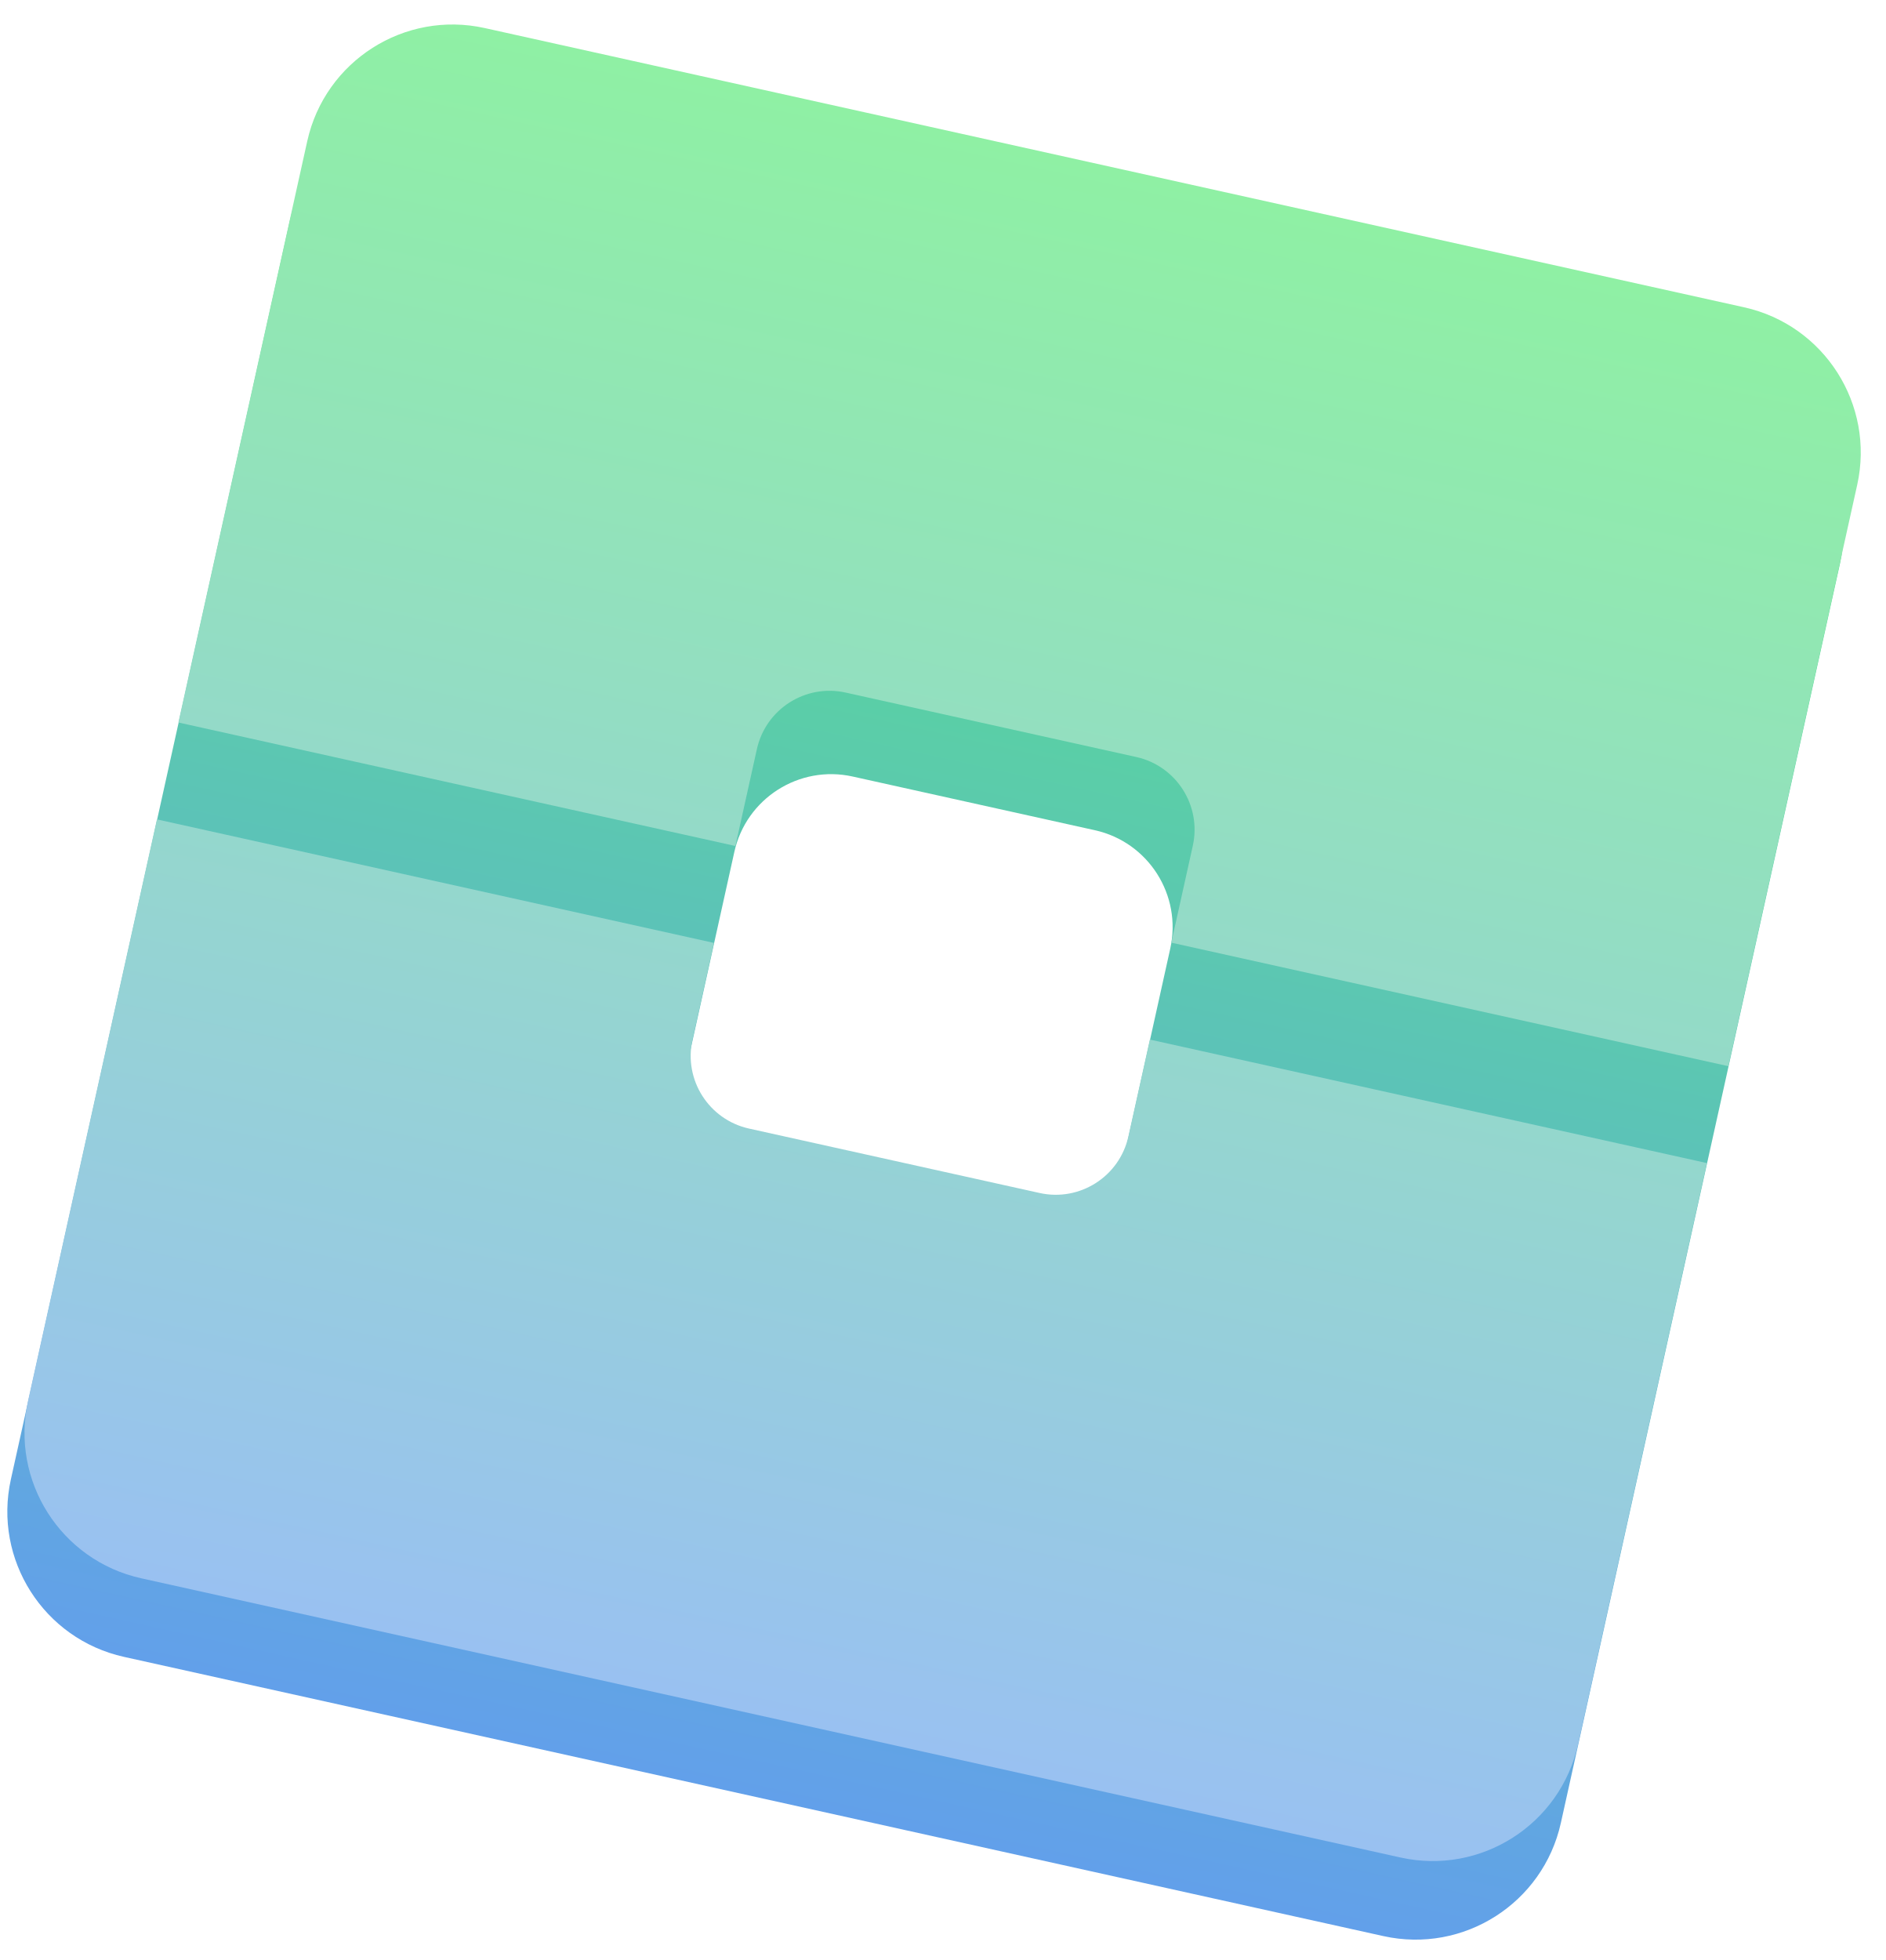
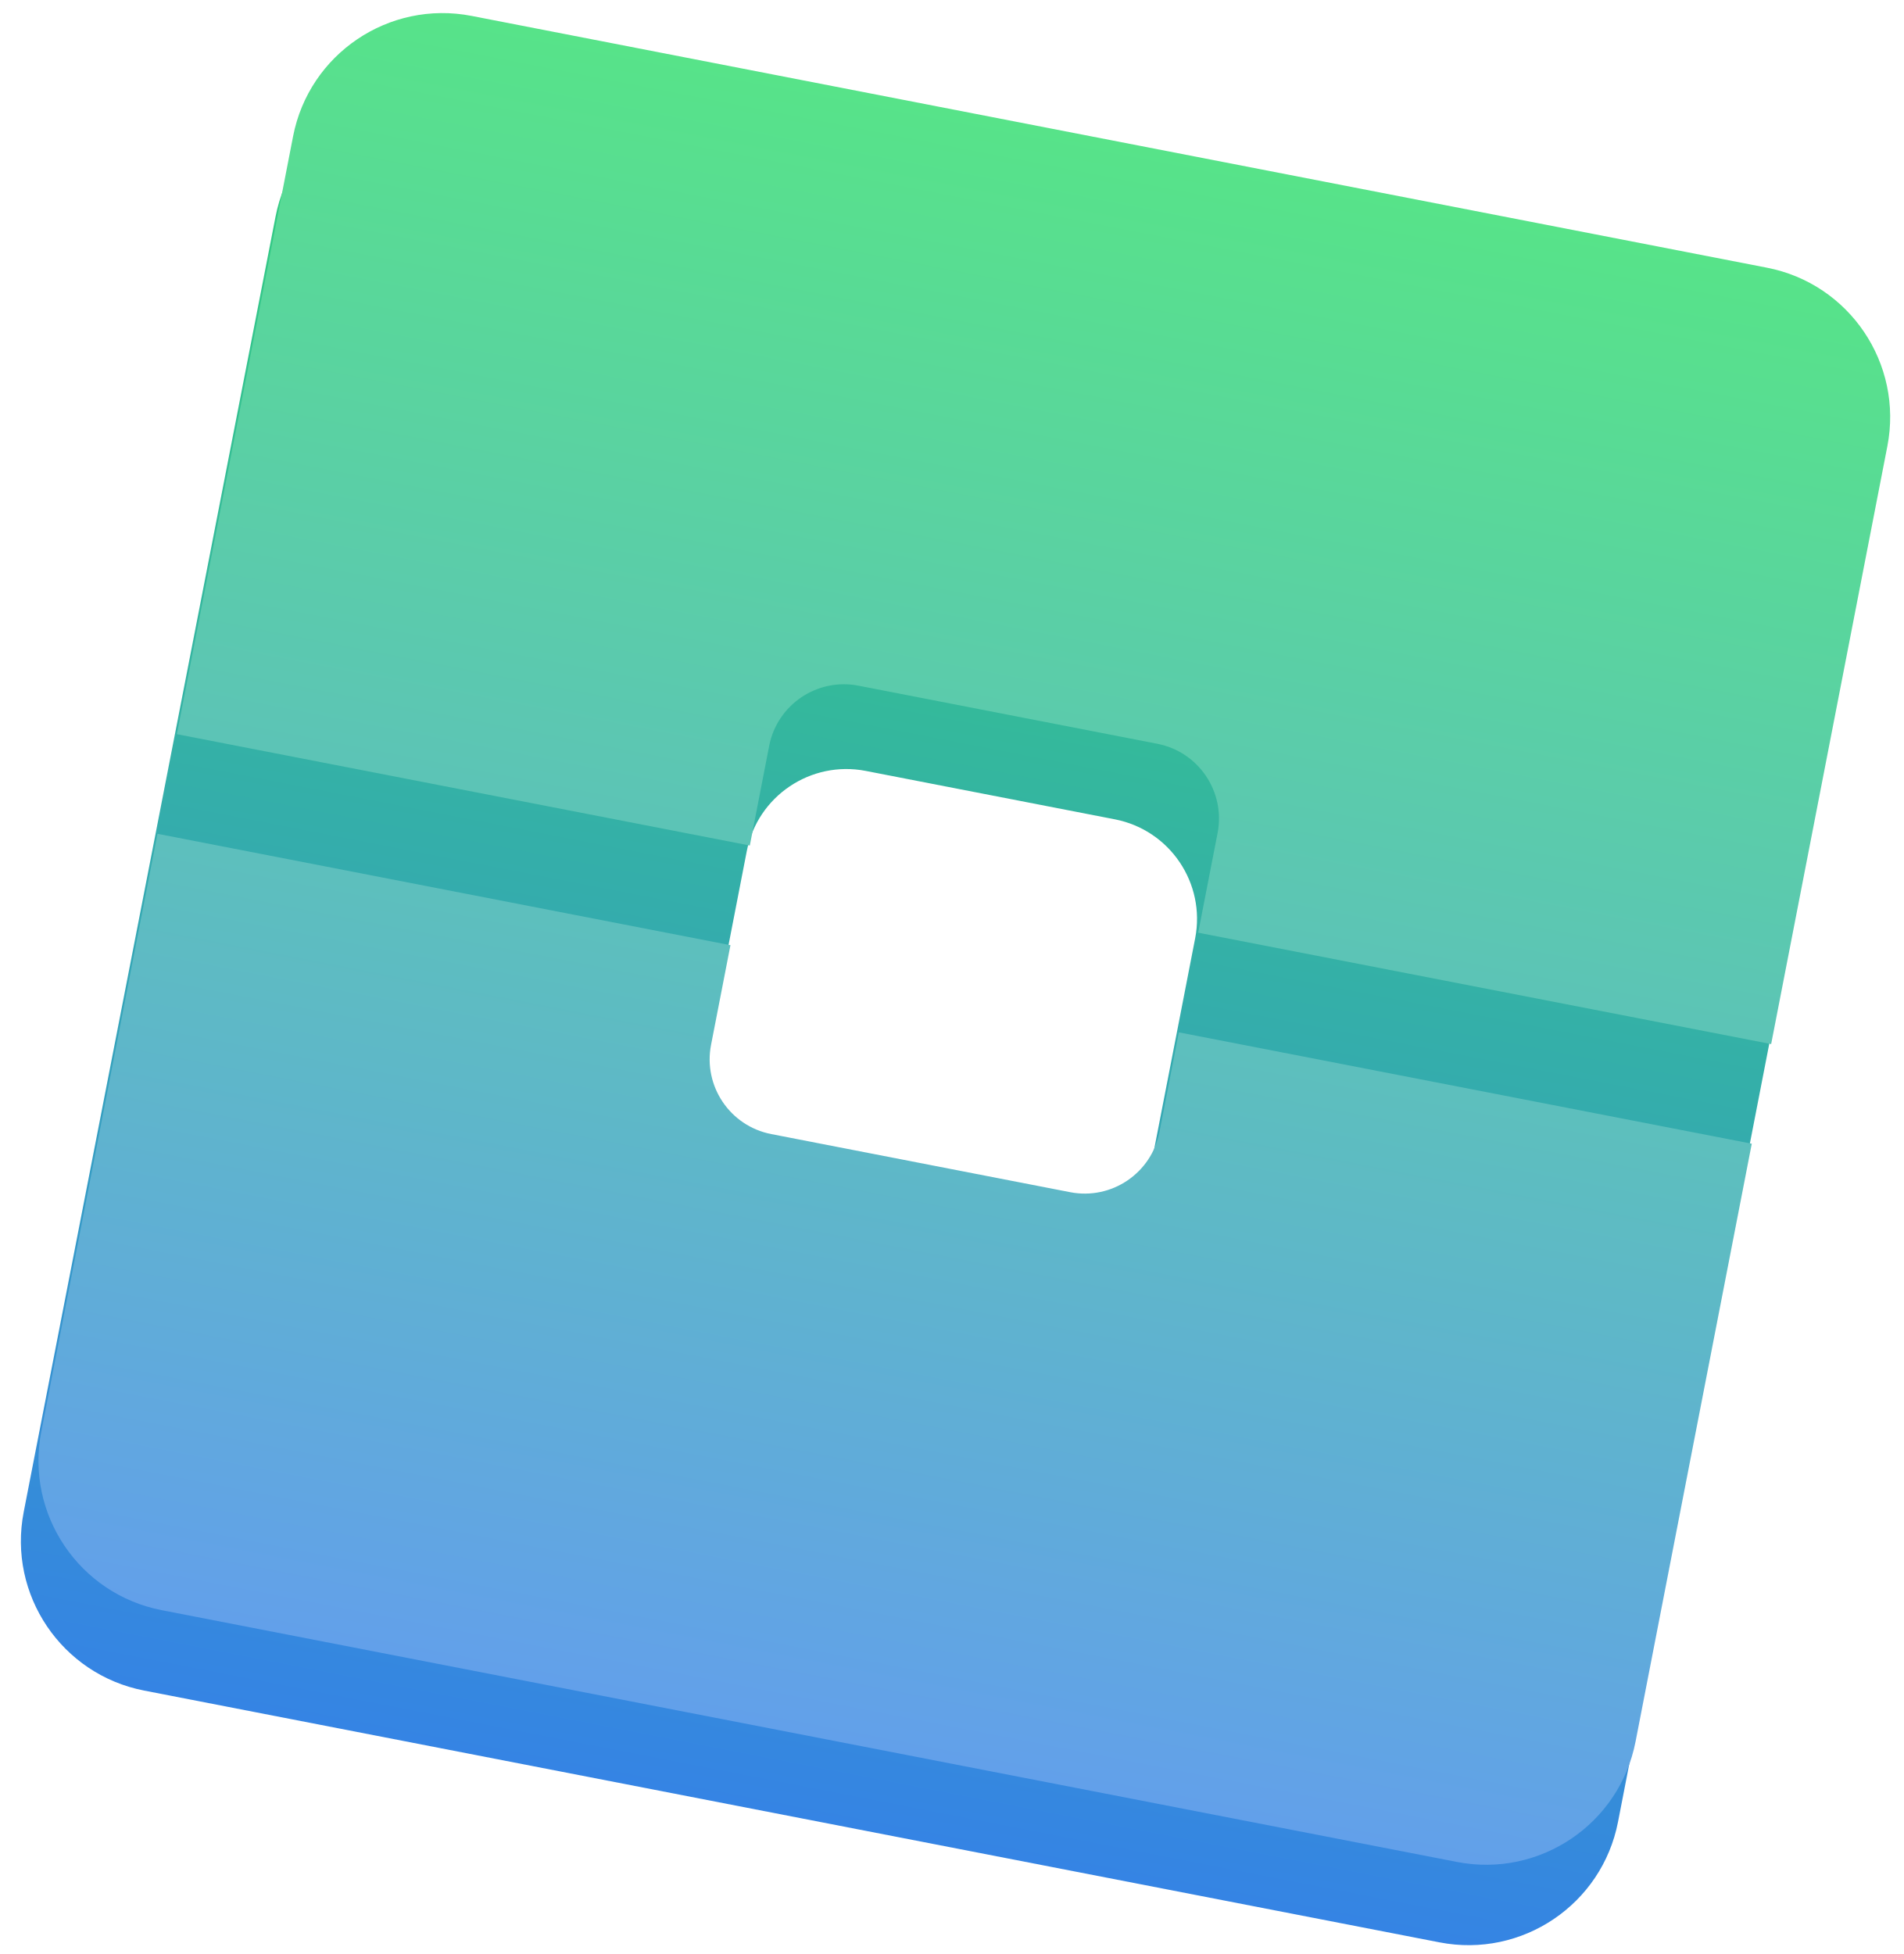
- <svg xmlns="http://www.w3.org/2000/svg" width="76" height="79" viewBox="0 0 76 79" fill="none">
-   <path d="M69.617 15.553C72.853 16.271 74.894 19.475 74.176 22.71L62.922 73.477C62.204 76.713 59 78.754 55.765 78.036L4.998 66.782C1.763 66.064 -0.279 62.86 0.439 59.625L11.694 8.858C12.411 5.623 15.615 3.581 18.85 4.299L69.617 15.553ZM34.374 31.299C32.217 30.82 30.081 32.181 29.603 34.338L27.439 44.101C26.96 46.258 28.321 48.394 30.478 48.872L40.241 51.036C42.398 51.514 44.534 50.154 45.012 47.997L47.176 38.234C47.654 36.077 46.294 33.941 44.137 33.463L34.374 31.299Z" fill="url(#paint0_linear_0_1)" />
-   <path d="M63.614 70.31C62.897 73.545 59.693 75.586 56.458 74.869L5.69 63.614C2.455 62.897 0.414 59.693 1.131 56.458L6.326 33.026L28.78 38.005L27.915 41.91C27.556 43.527 28.577 45.129 30.194 45.488L41.91 48.085C43.527 48.444 45.129 47.423 45.488 45.806L46.354 41.901L68.809 46.879L63.614 70.31ZM70.31 12.386C73.545 13.103 75.586 16.307 74.869 19.542L69.674 42.974L47.219 37.995L48.085 34.09C48.444 32.473 47.423 30.871 45.806 30.512L34.09 27.915C32.473 27.556 30.871 28.577 30.512 30.194L29.646 34.099L7.191 29.121L12.386 5.69C13.103 2.455 16.307 0.414 19.542 1.131L70.31 12.386Z" fill="url(#paint1_linear_0_1)" />
+ <svg xmlns="http://www.w3.org/2000/svg" width="75" height="77" viewBox="0 0 75 77" fill="none">
+   <path d="M68.936 13.716C72.189 14.349 74.313 17.498 73.681 20.751L63.759 71.796C63.126 75.049 59.977 77.173 56.724 76.541L5.679 66.619C2.427 65.986 0.302 62.837 0.934 59.584L10.857 8.539C11.489 5.287 14.638 3.162 17.891 3.794L68.936 13.716ZM34.117 30.379C31.948 29.957 29.849 31.374 29.427 33.542L27.519 43.358C27.097 45.527 28.514 47.627 30.682 48.048L40.498 49.956C42.667 50.378 44.767 48.962 45.188 46.793L47.096 36.977C47.518 34.808 46.102 32.709 43.933 32.287L34.117 30.379Z" fill="url(#paint0_linear_0_1)" />
+   <path d="M64.451 68.628C63.819 71.881 60.669 74.005 57.416 73.373L6.372 63.451C3.119 62.819 0.995 59.669 1.627 56.416L6.206 32.857L28.784 37.246L28.02 41.172C27.704 42.799 28.767 44.374 30.393 44.69L42.172 46.98C43.799 47.296 45.374 46.233 45.69 44.607L46.453 40.681L69.03 45.069L64.451 68.628ZM69.628 10.549C72.881 11.181 75.005 14.331 74.373 17.584L69.794 41.143L47.216 36.754L47.98 32.828C48.296 31.201 47.233 29.626 45.607 29.31L33.828 27.02C32.201 26.704 30.626 27.767 30.31 29.393L29.547 33.319L6.97 28.931L11.549 5.372C12.181 2.119 15.331 -0.005 18.584 0.627L69.628 10.549Z" fill="url(#paint1_linear_0_1)" />
  <defs>
-     <linearGradient id="paint0_linear_0_1" x1="44.234" y1="9.926" x2="30.381" y2="72.409" gradientUnits="userSpaceOnUse">
+     <linearGradient id="paint0_linear_0_1" x1="43.413" y1="8.755" x2="31.202" y2="71.58" gradientUnits="userSpaceOnUse">
+       <stop stop-color="#33D17A" />
+       <stop offset="1" stop-color="#3584E4" />
+     </linearGradient>
+     <linearGradient id="paint1_linear_0_1" x1="44.106" y1="5.588" x2="31.894" y2="68.412" gradientUnits="userSpaceOnUse">
      <stop stop-color="#57E389" />
      <stop offset="1" stop-color="#62A0EA" />
    </linearGradient>
-     <linearGradient id="paint1_linear_0_1" x1="44.926" y1="6.759" x2="31.074" y2="69.242" gradientUnits="userSpaceOnUse">
-       <stop stop-color="#8FF0A4" />
-       <stop offset="1" stop-color="#99C1F1" />
-     </linearGradient>
  </defs>
</svg>
